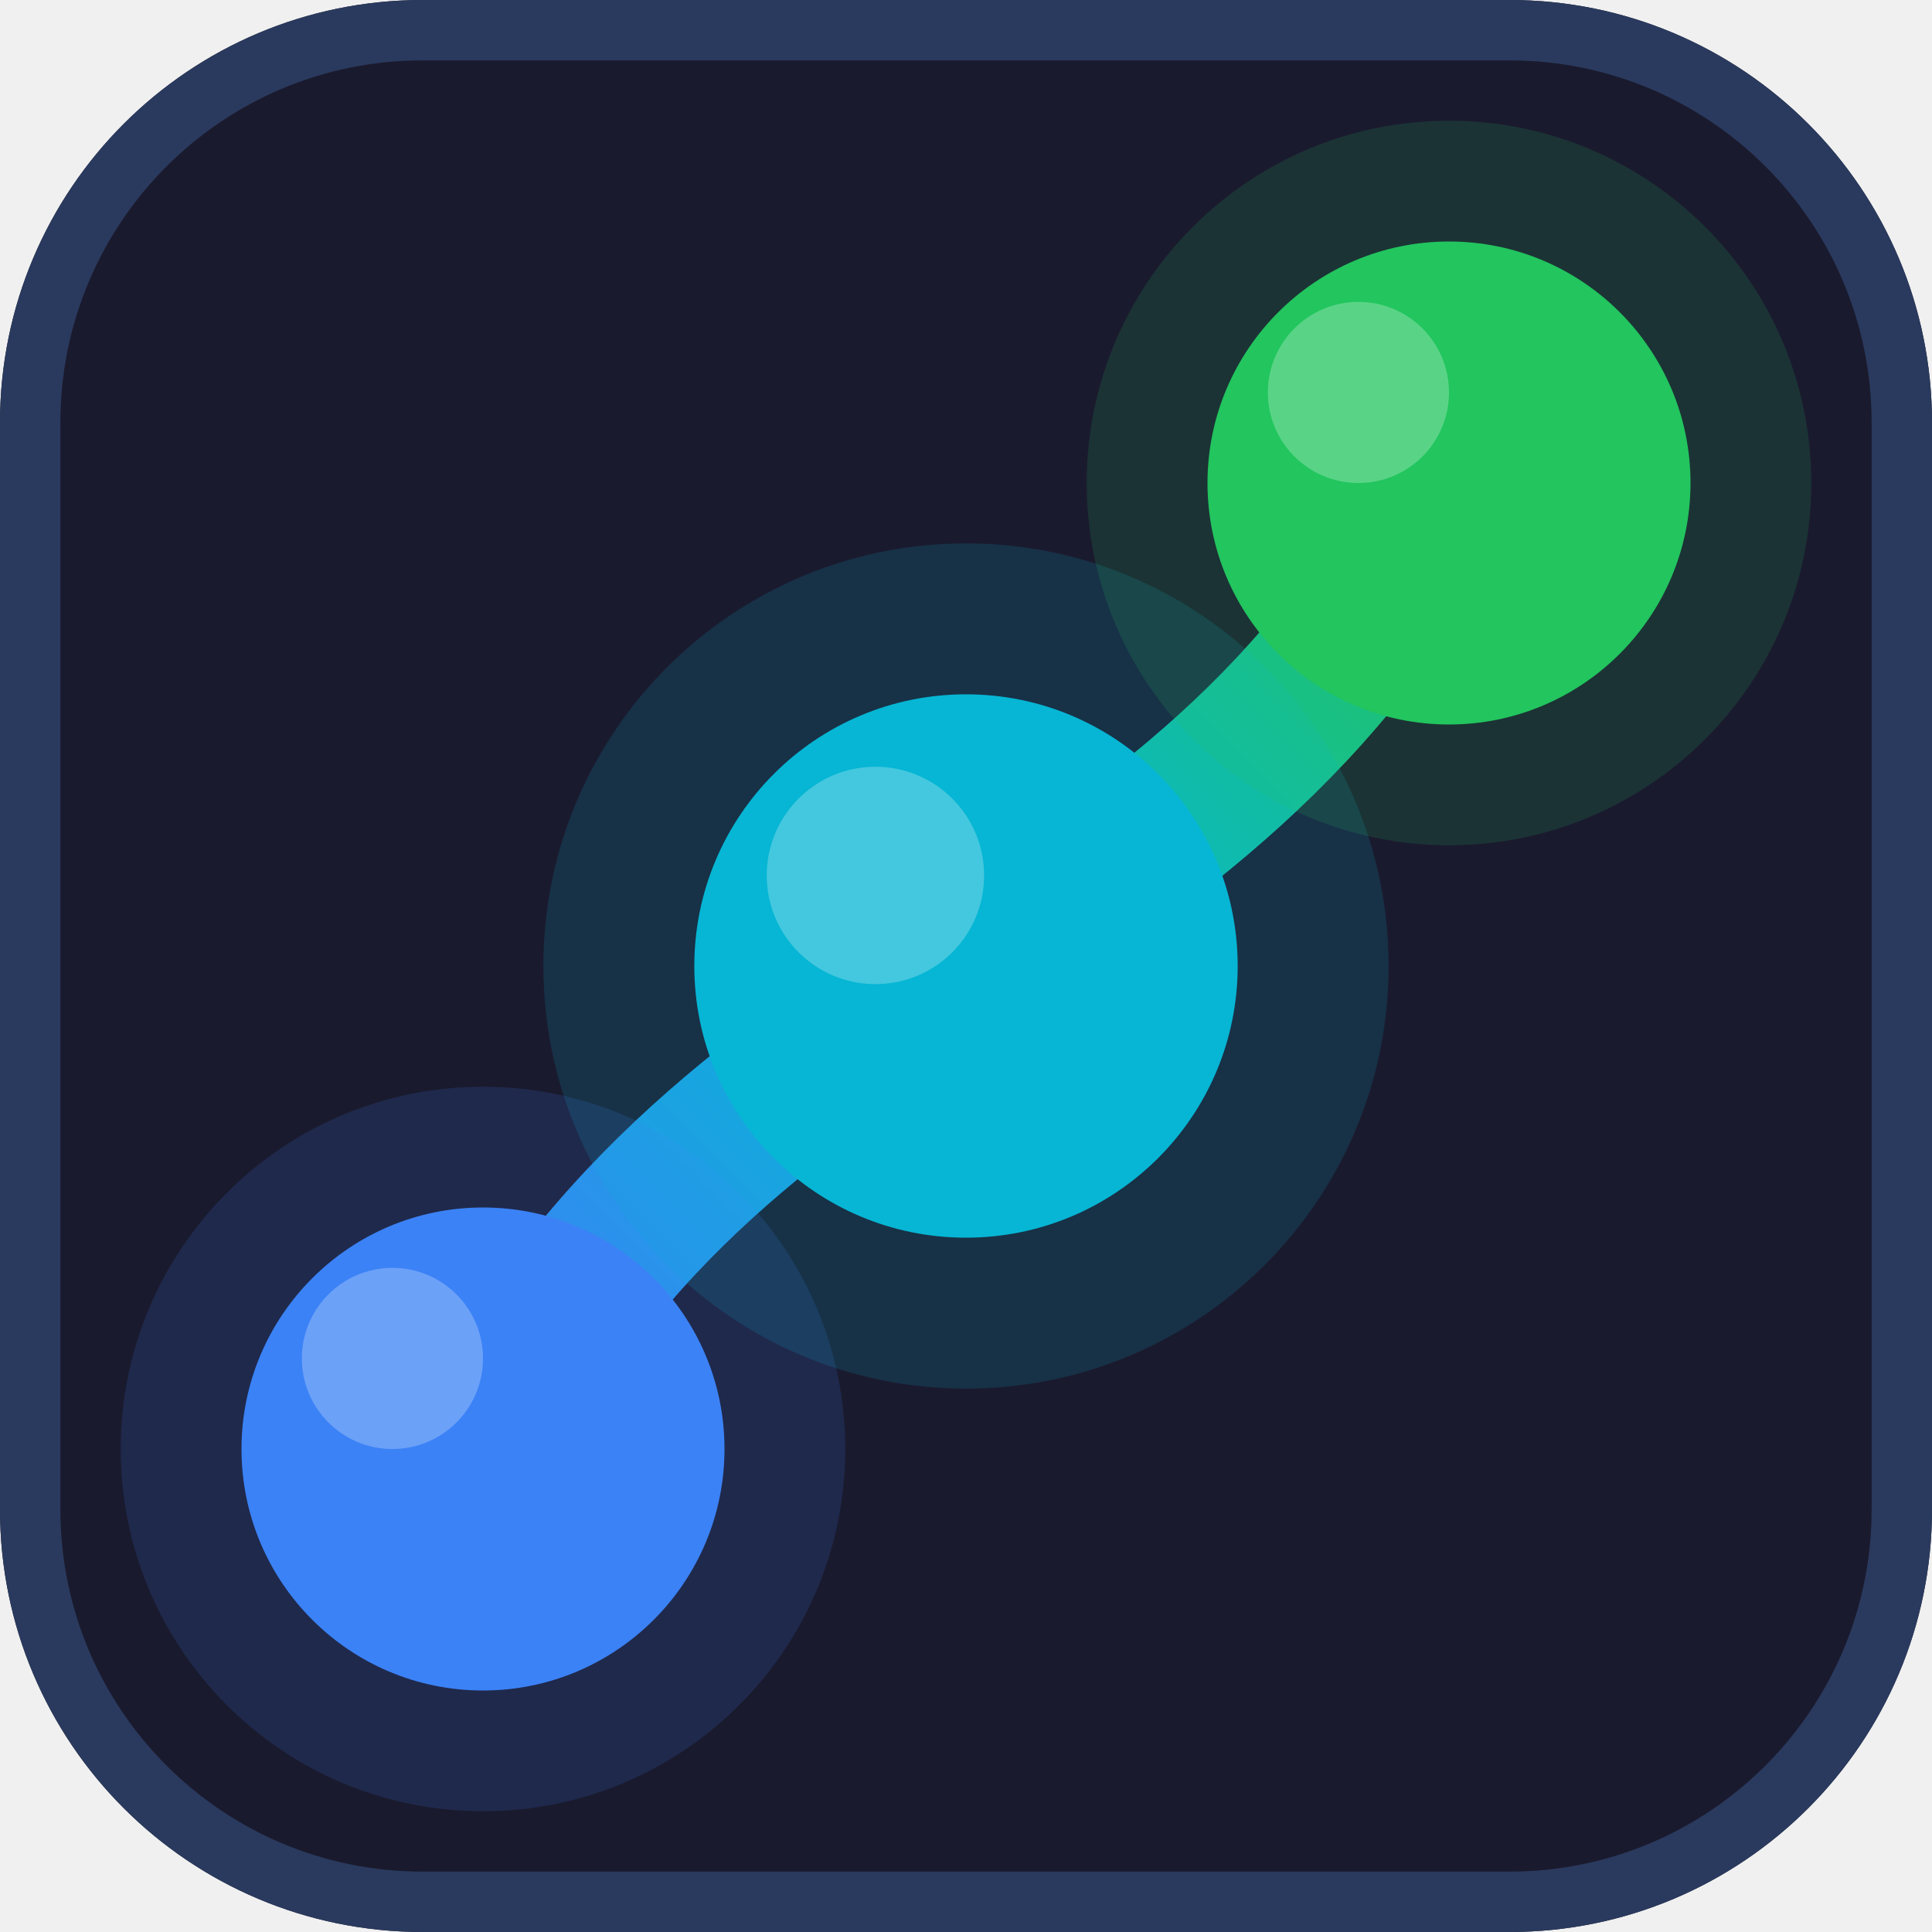
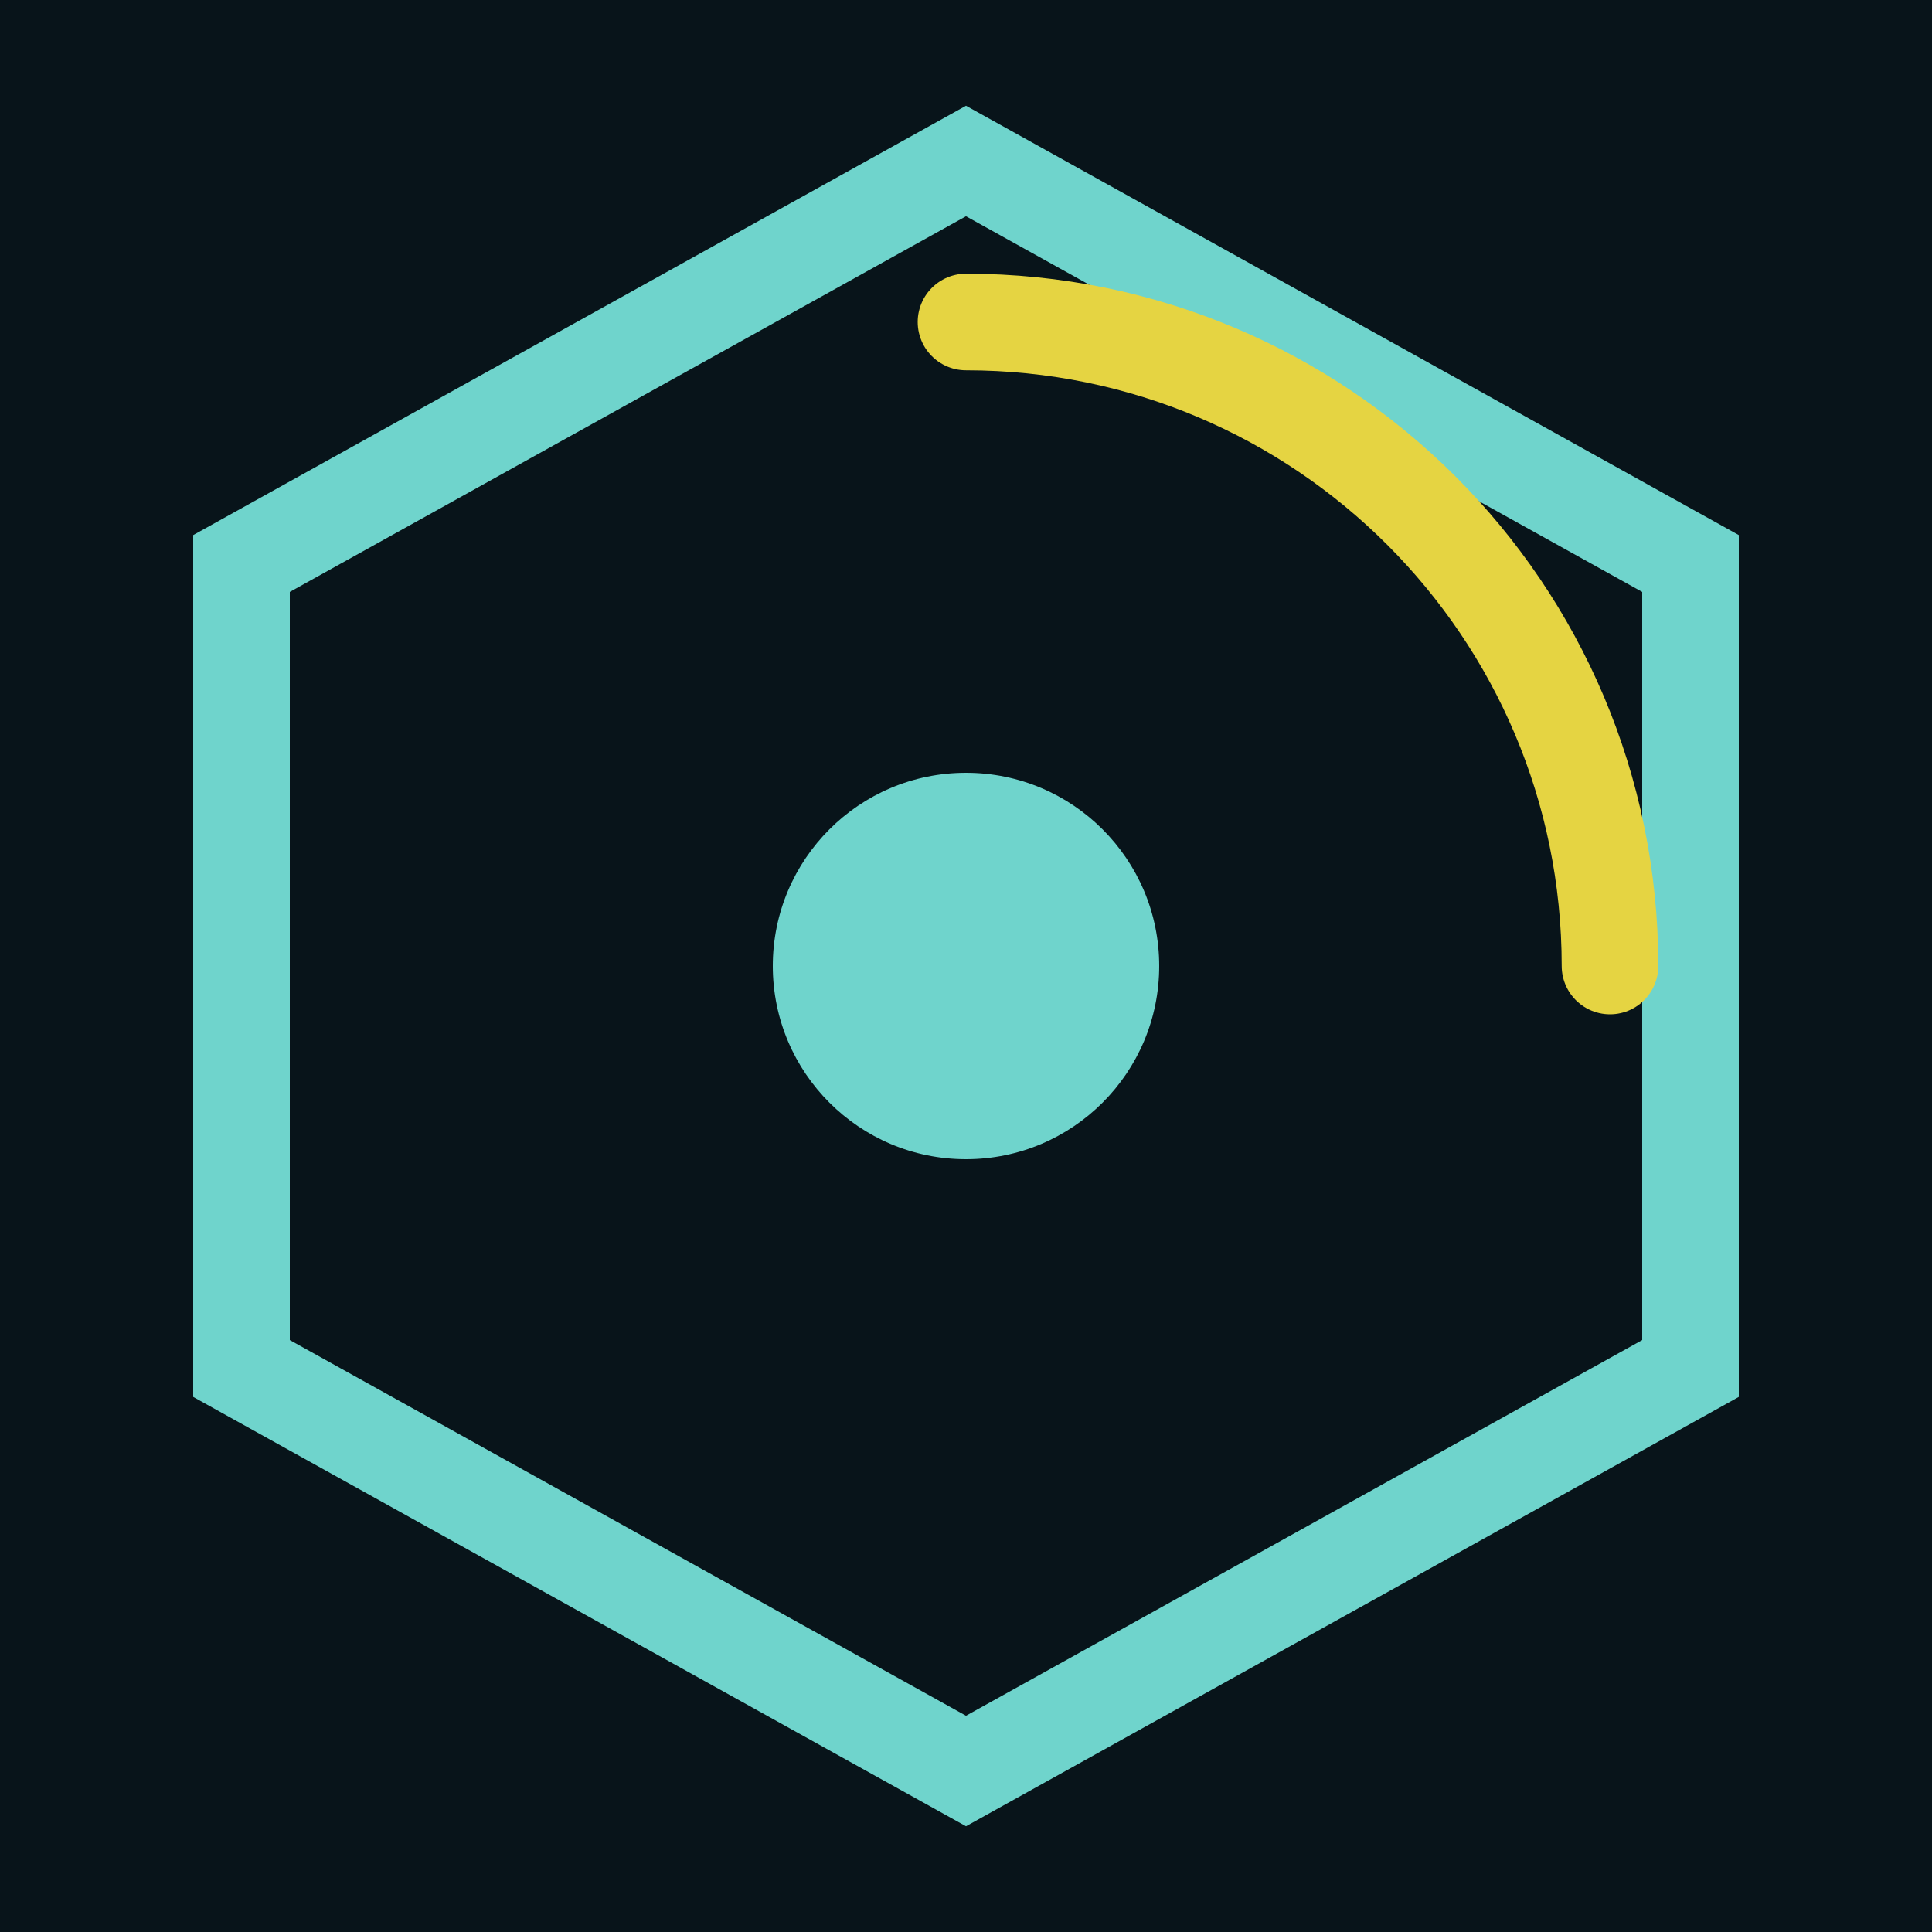
- <svg xmlns="http://www.w3.org/2000/svg" viewBox="0 0 32 32">
-   <defs>
-     <linearGradient id="fg" x1="0" y1="1" x2="1" y2="0">
-       <stop offset="0%" stop-color="#3b82f6" />
-       <stop offset="50%" stop-color="#06b6d4" />
-       <stop offset="100%" stop-color="#22c55e" />
-     </linearGradient>
-   </defs>
-   <rect width="32" height="32" rx="7" fill="#1a1a2e" />
-   <rect x=".5" y=".5" width="31" height="31" rx="6.5" fill="none" stroke="#2a3a5e" />
-   <path d="M8 24 C12 16 20 16 24 8" stroke="url(#fg)" stroke-width="2.5" fill="none" stroke-linecap="round" />
-   <circle cx="8" cy="24" r="6" fill="#3b82f6" opacity=".15" />
-   <circle cx="16" cy="16" r="7" fill="#06b6d4" opacity=".15" />
-   <circle cx="24" cy="8" r="6" fill="#22c55e" opacity=".15" />
-   <circle cx="8" cy="24" r="4" fill="#3b82f6" />
-   <circle cx="16" cy="16" r="4.5" fill="#06b6d4" />
-   <circle cx="24" cy="8" r="4" fill="#22c55e" />
-   <circle cx="6.5" cy="22.5" r="1.5" fill="#fff" opacity=".25" />
-   <circle cx="14.5" cy="14.5" r="1.8" fill="#fff" opacity=".25" />
-   <circle cx="22.5" cy="6.5" r="1.5" fill="#fff" opacity=".25" />
+ <svg xmlns="http://www.w3.org/2000/svg" viewBox="0 0 24 24">
+   <rect width="24" height="24" fill="#08141a" />
+   <polygon points="12,2 21,7 21,17 12,22 3,17 3,7" fill="none" stroke="#6fd4cc" stroke-width="1.2" />
+   <path d="M 12 4 A 8 8 0 0 1 20 12" fill="none" stroke="#e5d442" stroke-width="1.2" stroke-linecap="round" />
+   <circle cx="12" cy="12" r="2.4" fill="#6fd4cc" />
</svg>
